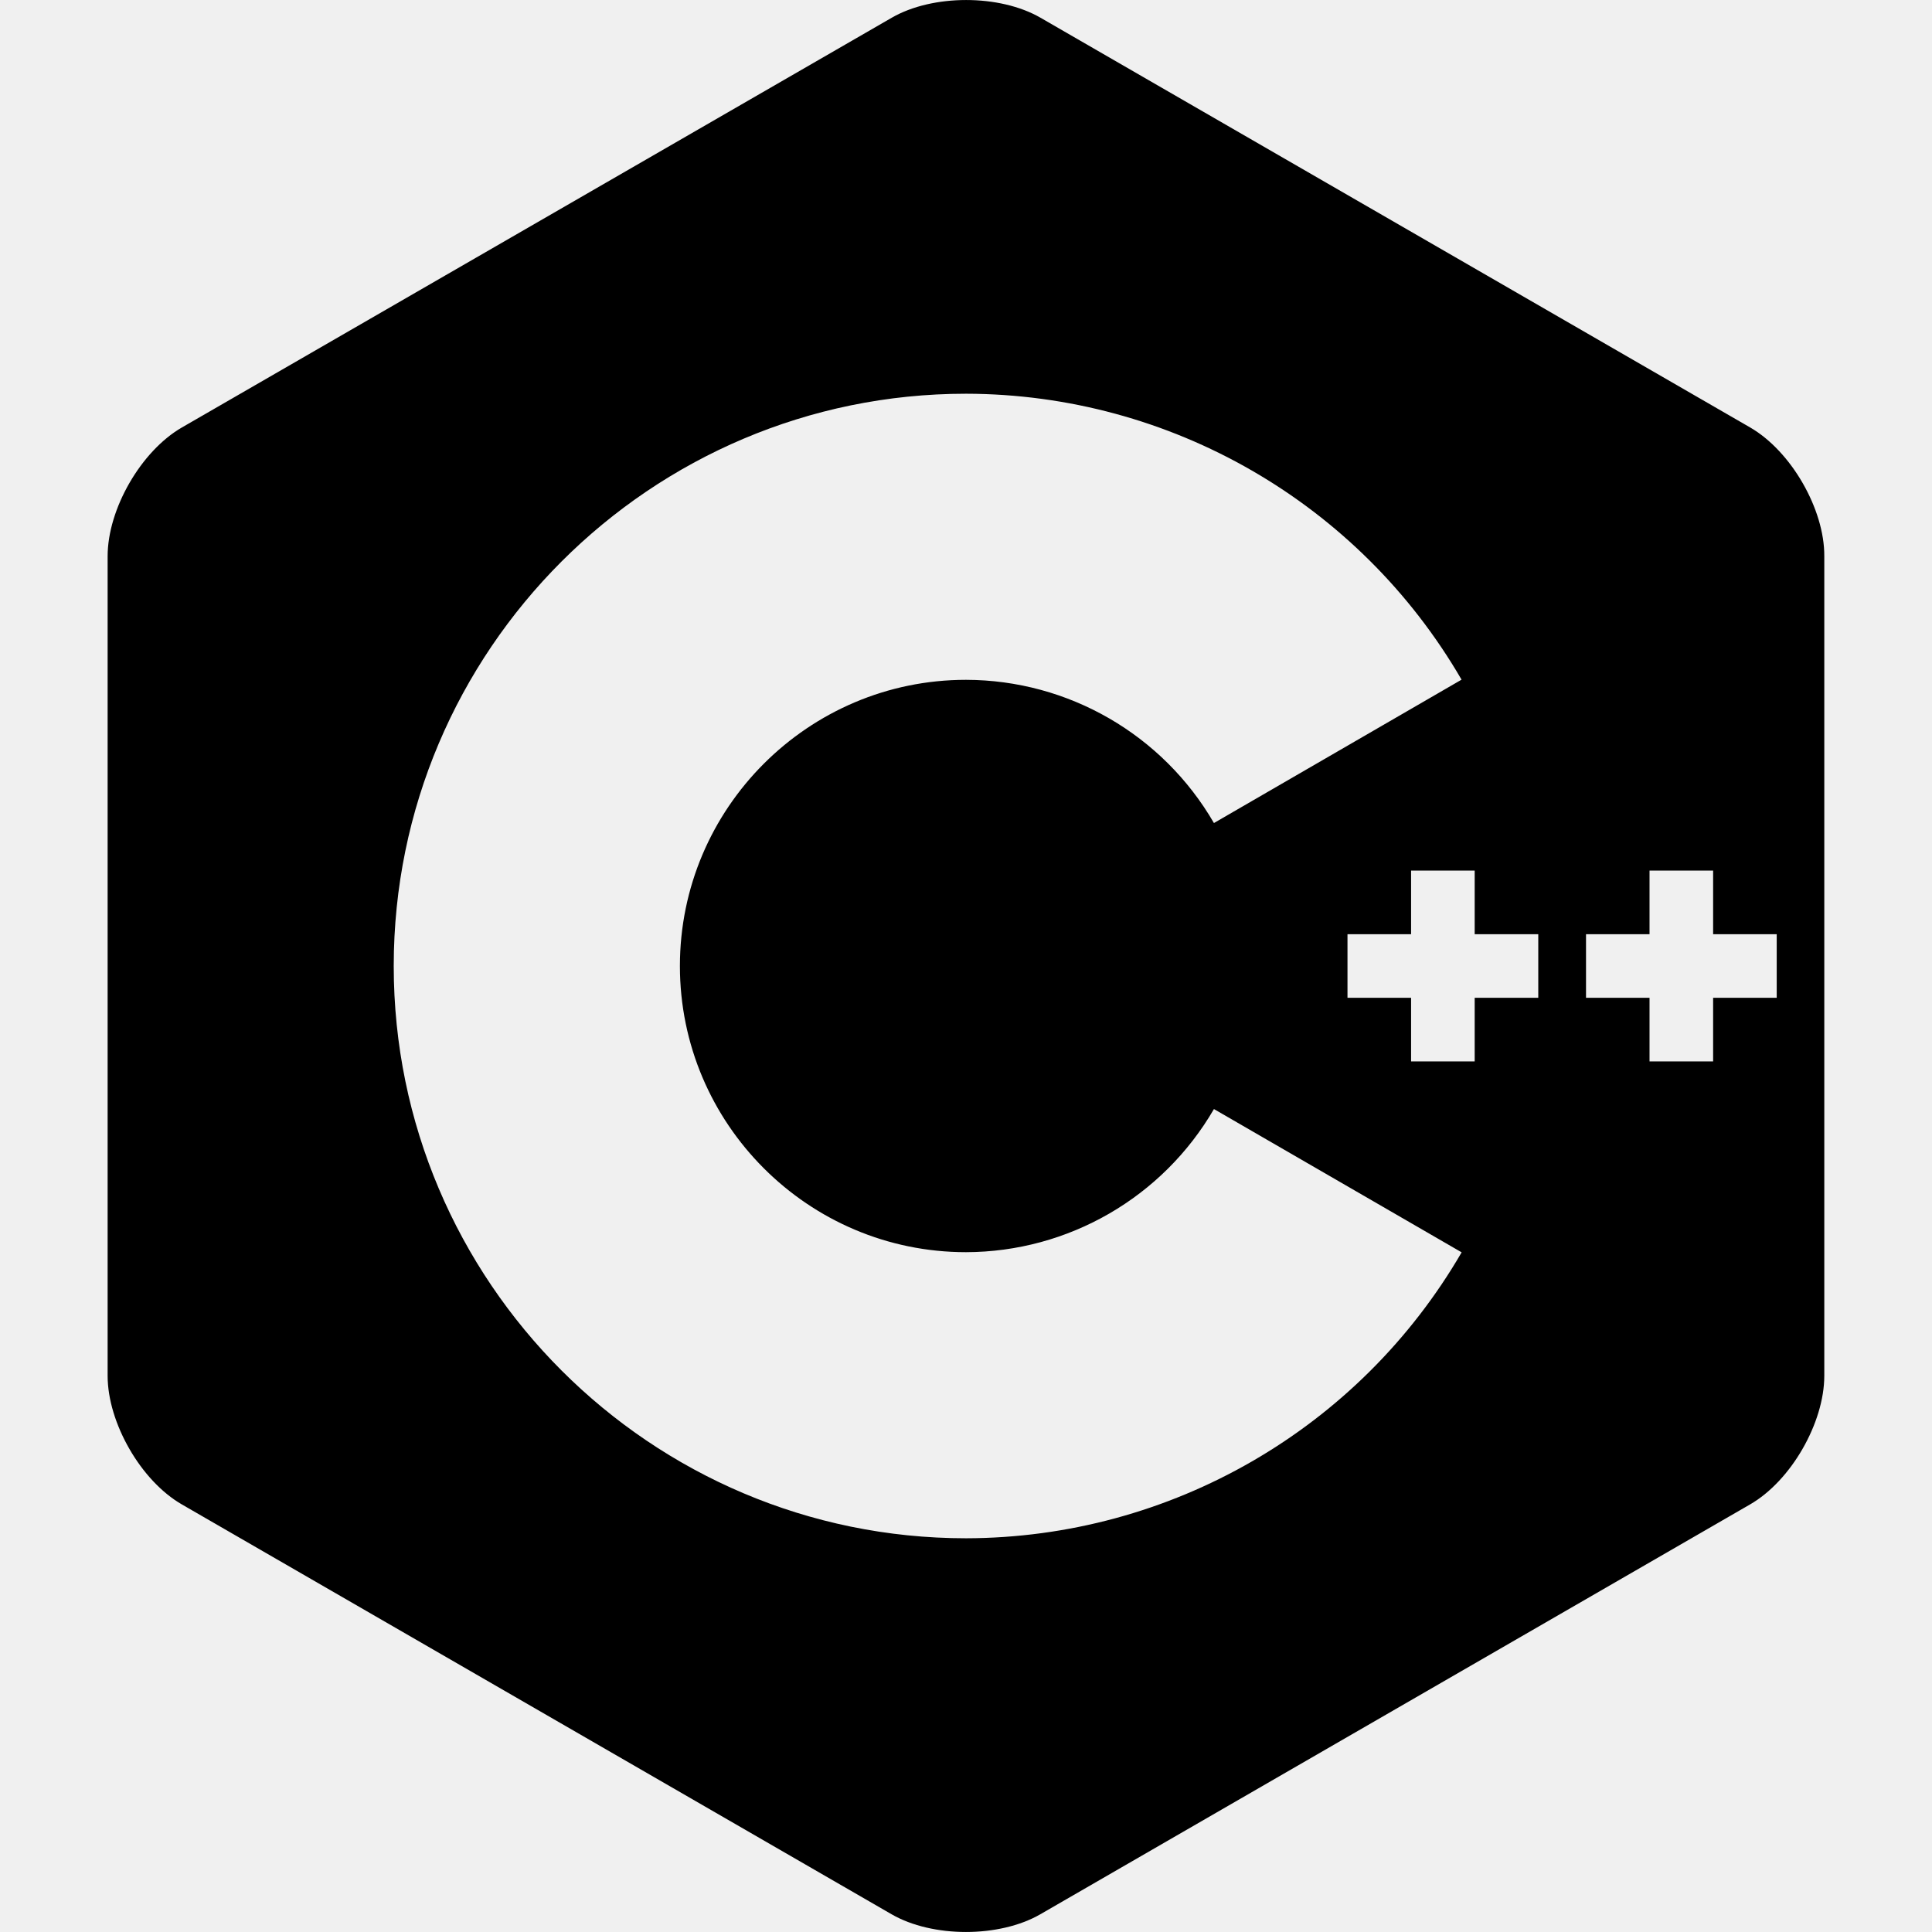
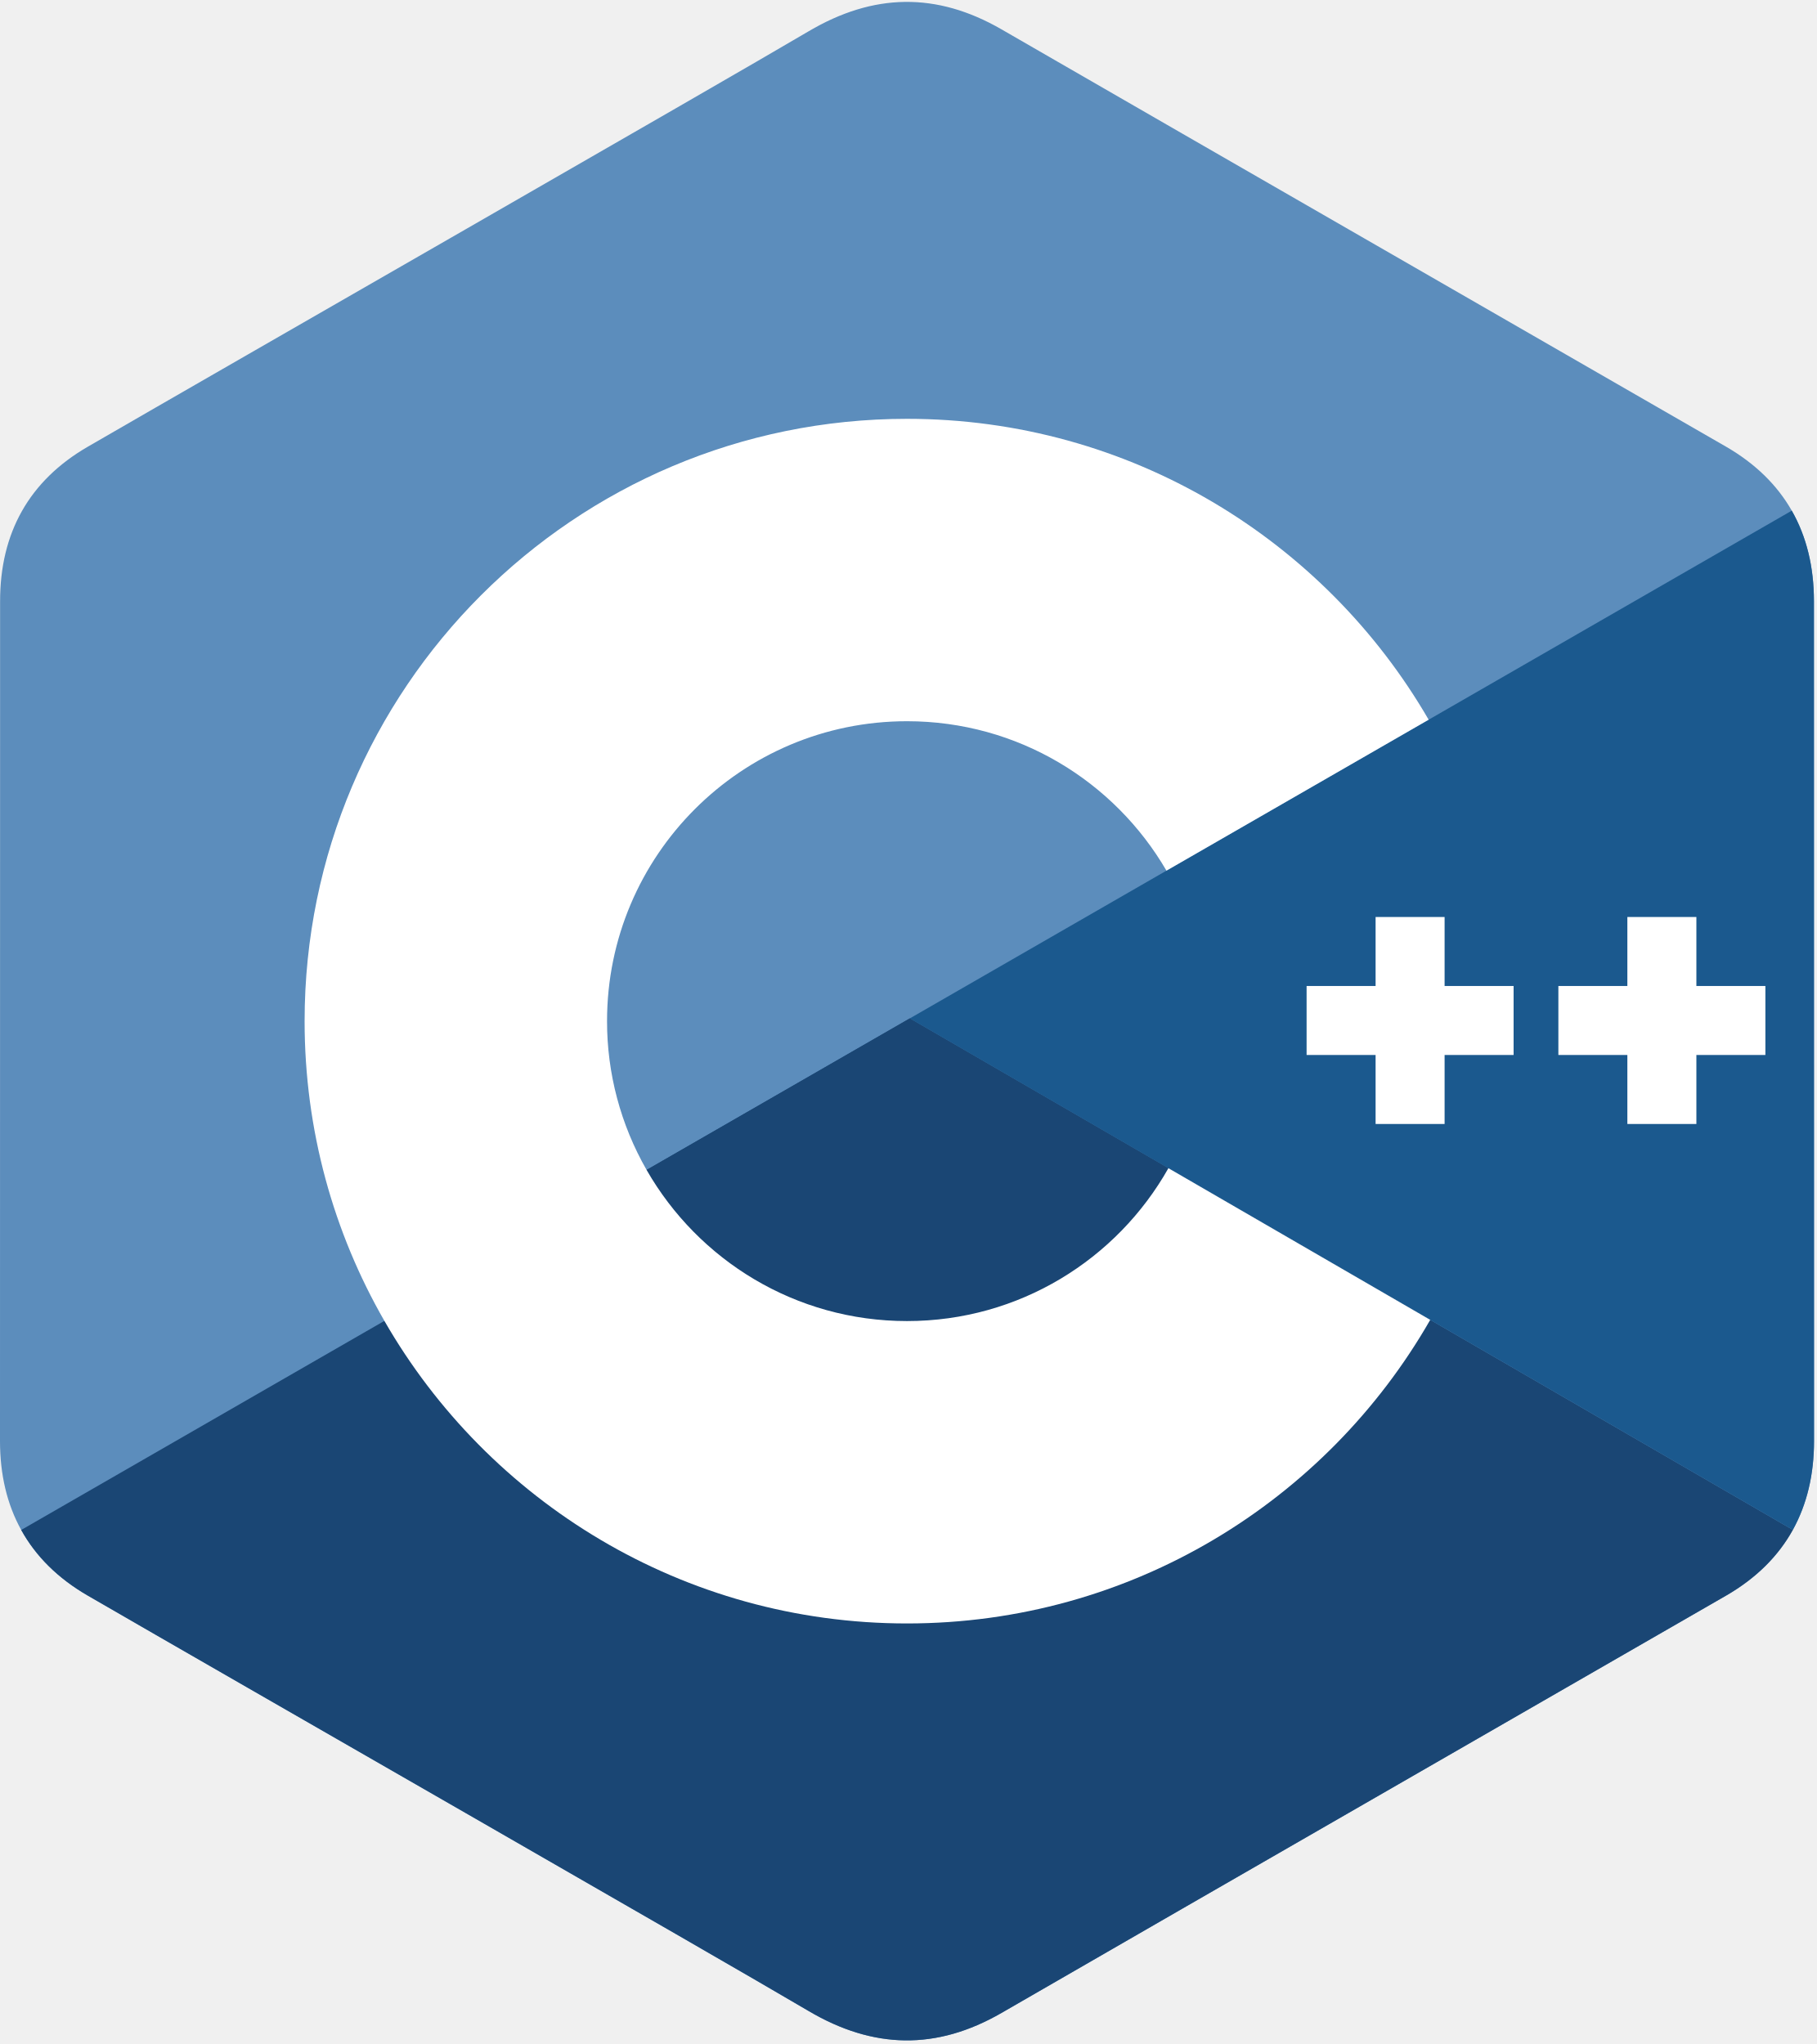
- <svg xmlns="http://www.w3.org/2000/svg" fill="#000000" width="800px" height="800px" viewBox="0 0 24 24" role="img">
-   <path d="M22.393 6c-.167-.29-.398-.543-.652-.69L12.925.22c-.508-.293-1.339-.293-1.847 0L2.26 5.31c-.508.293-.923 1.013-.923 1.6v10.18c0 .294.104.62.271.91.167.29.398.543.652.689l8.816 5.091c.508.293 1.339.293 1.847 0l8.816-5.091c.254-.146.485-.399.652-.689s.271-.616.271-.91V6.91c.002-.294-.102-.62-.269-.91zM12 19.109c-3.92 0-7.109-3.189-7.109-7.109S8.08 4.891 12 4.891a7.133 7.133 0 0 1 6.156 3.552l-3.076 1.781A3.567 3.567 0 0 0 12 8.445c-1.96 0-3.554 1.595-3.554 3.555S10.04 15.555 12 15.555a3.57 3.57 0 0 0 3.08-1.778l3.077 1.78A7.135 7.135 0 0 1 12 19.109zm7.109-6.714h-.79v.79h-.79v-.79h-.79v-.79h.79v-.79h.79v.79h.79v.79zm2.962 0h-.79v.79h-.79v-.79h-.789v-.79h.789v-.79h.79v.79h.79v.79z" />
+ <svg xmlns="http://www.w3.org/2000/svg" width="2222" height="2500" viewBox="0 0 256 288" preserveAspectRatio="xMinYMin meet">
+   <path d="M255.569 84.72c-.002-4.83-1.035-9.098-3.124-12.761-2.052-3.602-5.125-6.621-9.247-9.008-34.025-19.619-68.083-39.178-102.097-58.817-9.17-5.294-18.061-5.101-27.163.269C100.395 12.39 32.59 51.237 12.385 62.94 4.064 67.757.015 75.129.013 84.711 0 124.166.013 163.62 0 203.076c.002 4.724.991 8.909 2.988 12.517 2.053 3.711 5.169 6.813 9.386 9.254 20.206 11.703 88.02 50.547 101.56 58.536 9.106 5.373 17.997 5.565 27.17.269 34.015-19.64 68.075-39.198 102.105-58.817 4.217-2.44 7.333-5.544 9.386-9.252 1.994-3.608 2.985-7.793 2.987-12.518 0 0 0-78.889-.013-118.345" fill="#5C8DBC" />
+   <path d="M128.182 143.509L2.988 215.593c2.053 3.711 5.169 6.813 9.386 9.254 20.206 11.703 88.02 50.547 101.56 58.536 9.106 5.373 17.997 5.565 27.17.269 34.015-19.64 68.075-39.198 102.105-58.817 4.217-2.44 7.333-5.544 9.386-9.252l-124.413-72.074" fill="#1A4674" />
+   <path d="M91.101 164.861c7.285 12.718 20.98 21.296 36.69 21.296 15.807 0 29.58-8.687 36.828-21.541l-36.437-21.107-37.081 21.352" fill="#1A4674" />
+   <path d="M255.569 84.72c-.002-4.83-1.035-9.098-3.124-12.761l-124.263 71.55 124.413 72.074c1.994-3.608 2.985-7.793 2.987-12.518 0 0 0-78.889-.013-118.345" fill="#1B598E" />
+   <path d="M248.728 148.661h-9.722v9.724h-9.724v-9.724h-9.721v-9.721h9.721v-9.722h9.724v9.722h9.722v9.721M213.253 148.661h-9.721v9.724h-9.722v-9.724h-9.722v-9.721h9.722v-9.722h9.722v9.722h9.721v9.721" fill="#FFF" />
+   <path d="M164.619 164.616c-7.248 12.854-21.021 21.541-36.828 21.541-15.71 0-29.405-8.578-36.69-21.296a42.062 42.062 0 0 1-5.574-20.968c0-23.341 18.923-42.263 42.264-42.263 15.609 0 29.232 8.471 36.553 21.059l36.941-21.272c-14.683-25.346-42.096-42.398-73.494-42.398-46.876 0-84.875 38-84.875 84.874 0 15.378 4.091 29.799 11.241 42.238 14.646 25.48 42.137 42.637 73.634 42.637 31.555 0 59.089-17.226 73.714-42.781l-36.886-21.371" fill="#FFF" />
</svg>
